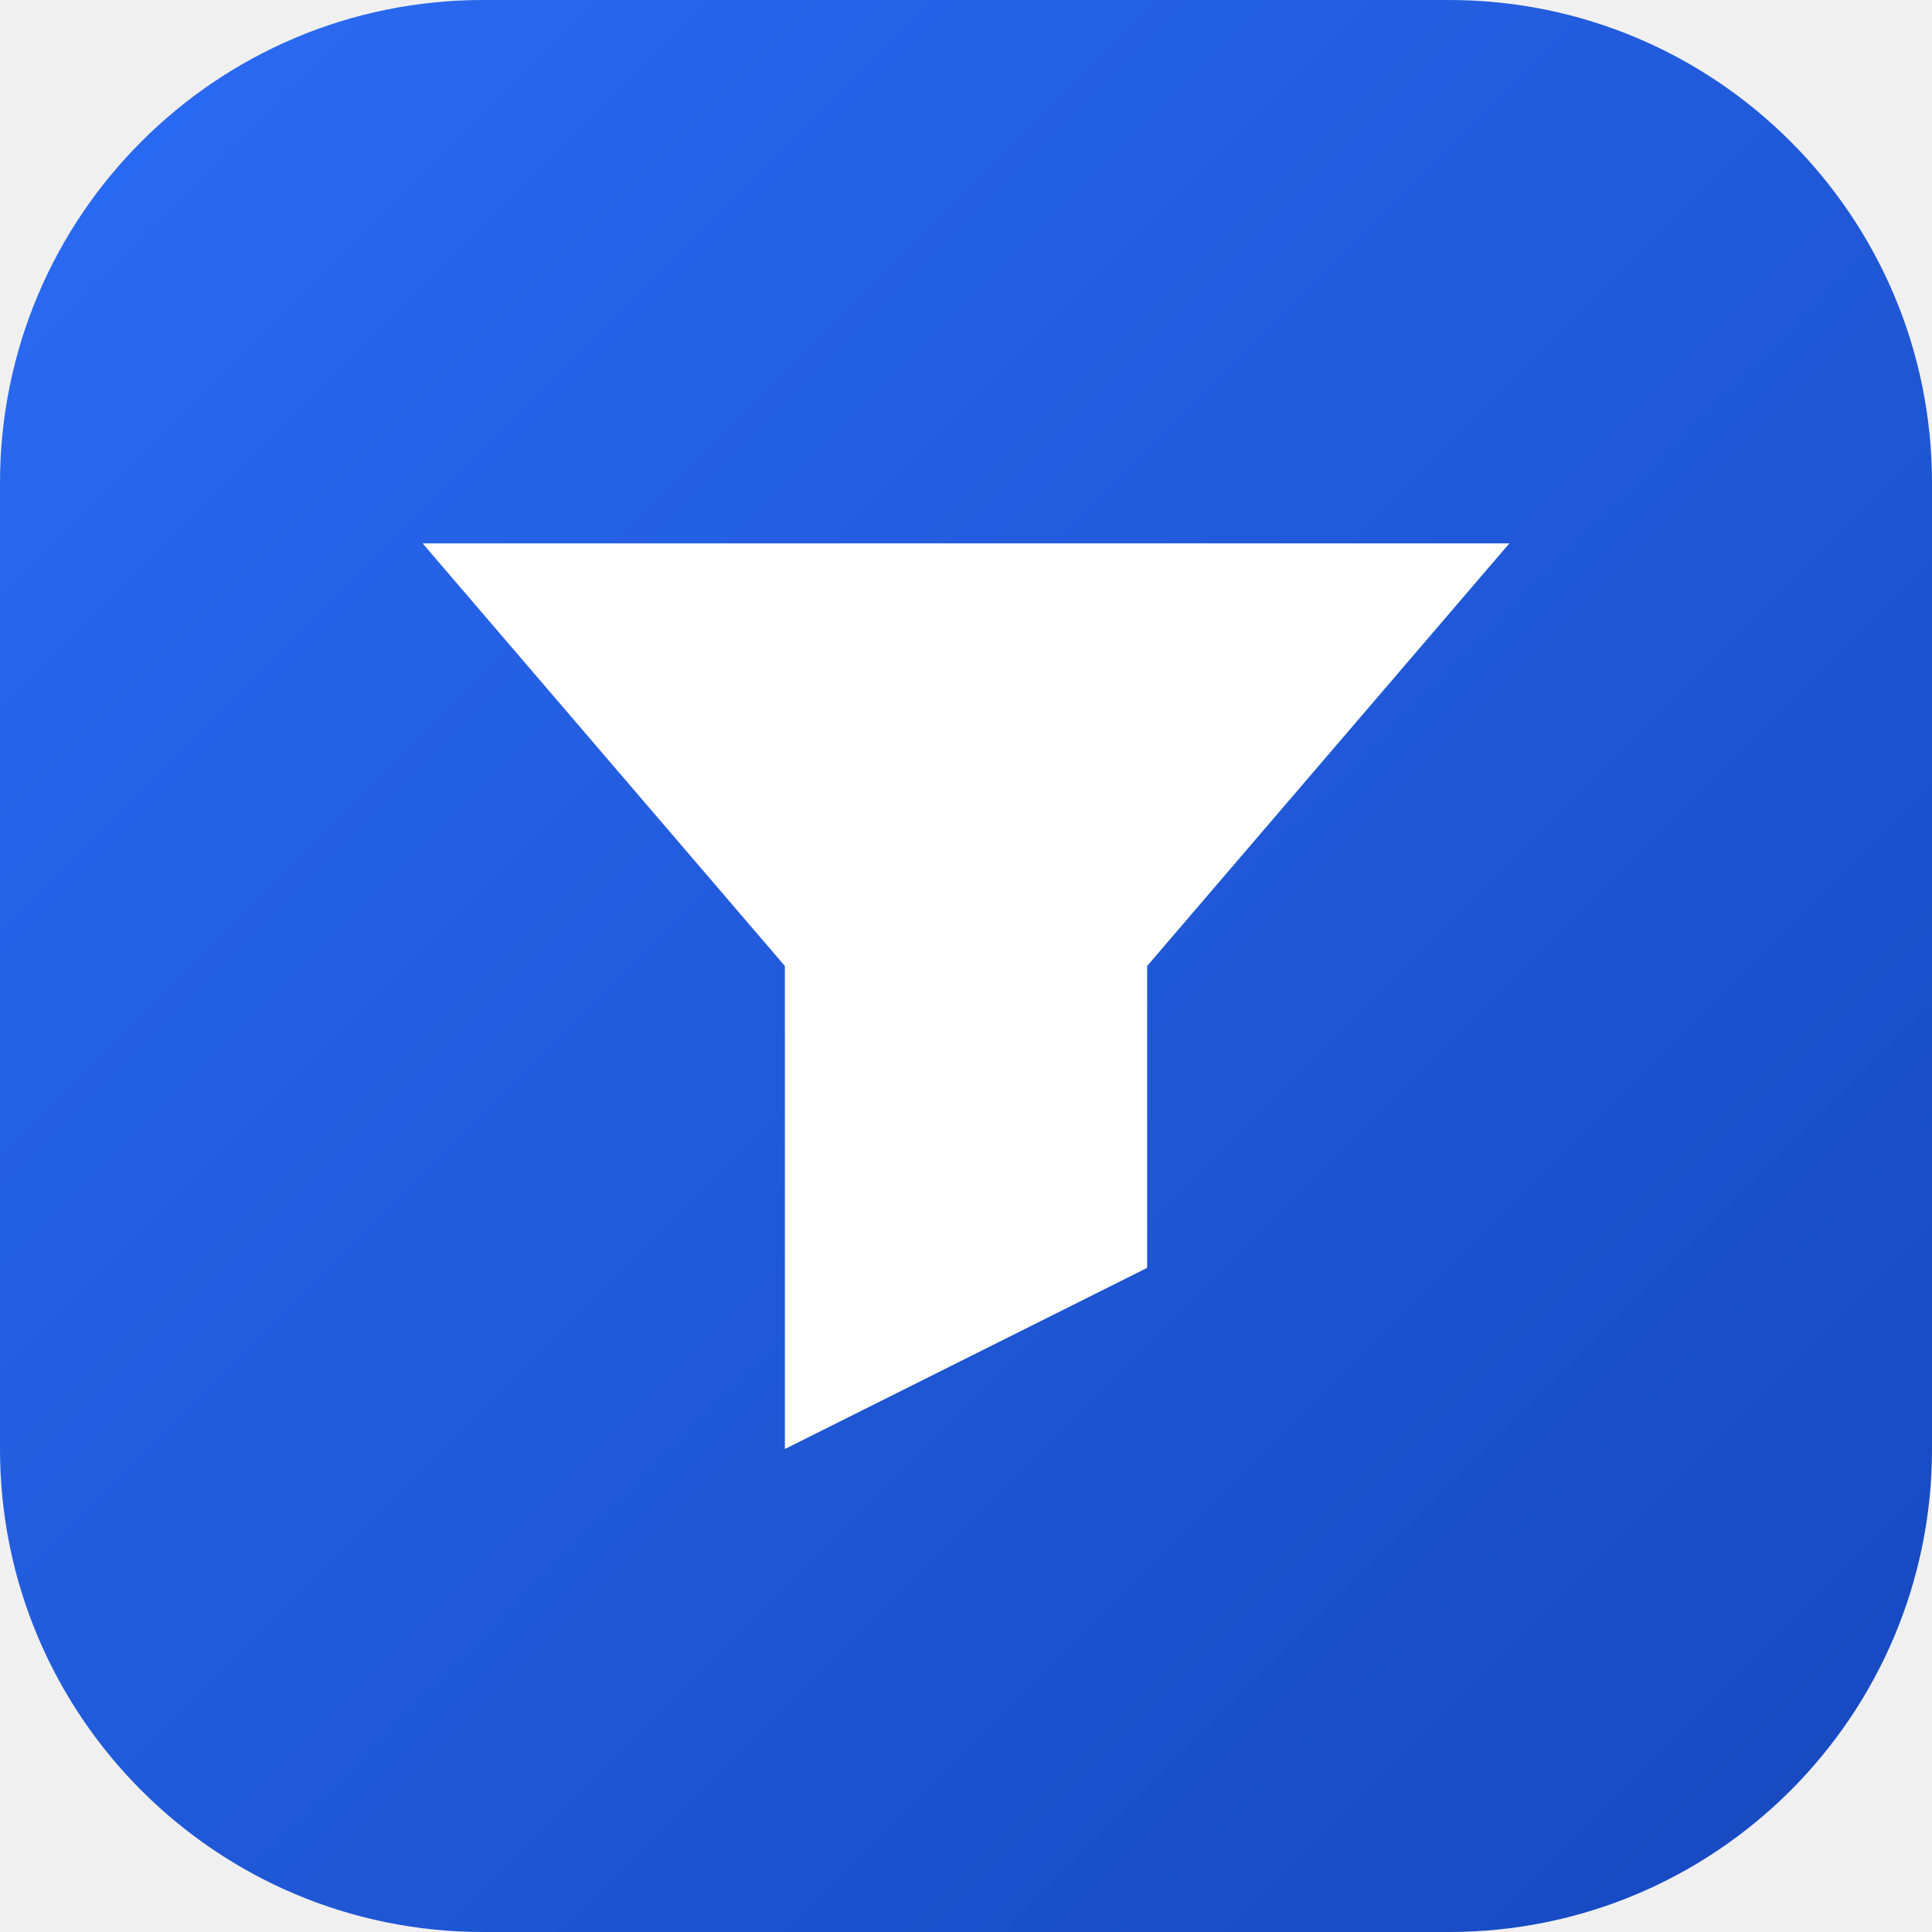
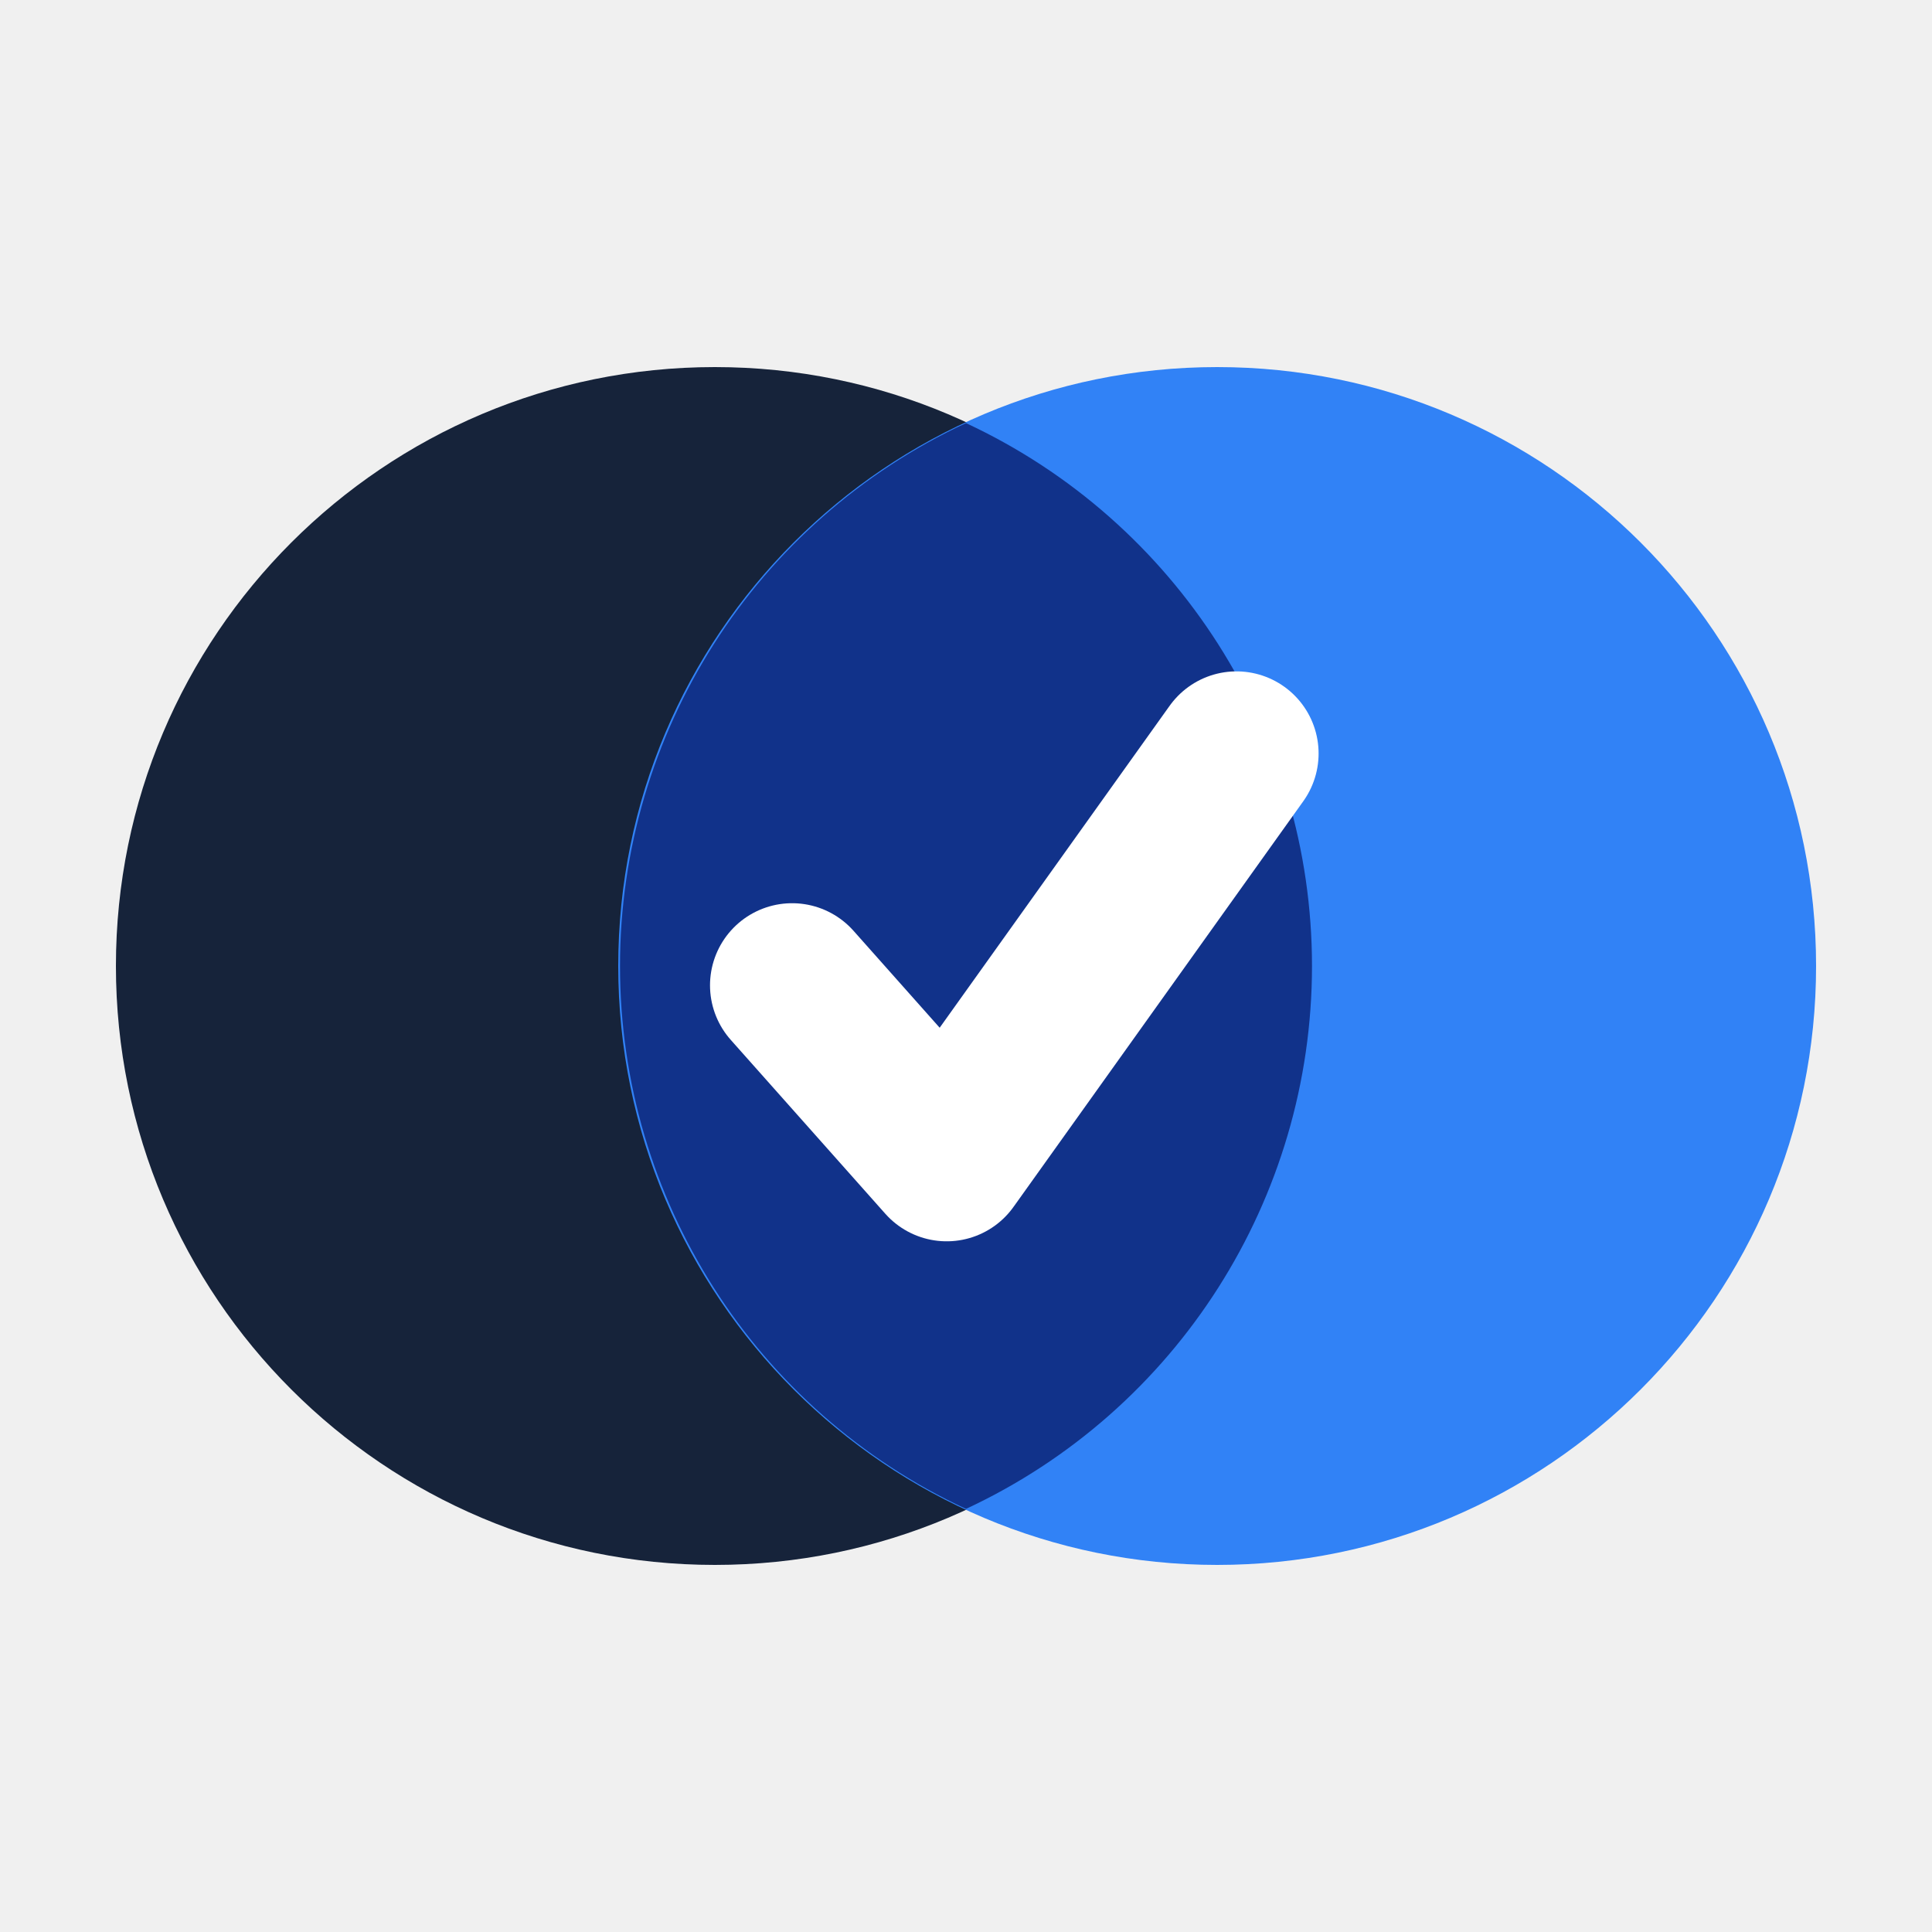
- <svg xmlns="http://www.w3.org/2000/svg" viewBox="0 0 64 64">
-   <defs>
-     <linearGradient id="g" x1="0" y1="0" x2="1" y2="1">
-       <stop offset="0" stop-color="#2B6BF4" />
-       <stop offset="1" stop-color="#1648BE" />
-     </linearGradient>
-   </defs>
-   <rect width="64" height="64" rx="16" fill="url(#g)" />
-   <path d="M14 18h36l-12 14v10l-12 6V32L14 18z" fill="#ffffff" />
+ <svg xmlns="http://www.w3.org/2000/svg" viewBox="0 0 100 100" width="100" height="100">
+   <circle cx="37" cy="50" r="31" fill="#16233A" />
+   <circle cx="63" cy="50" r="31" fill="#3182F6" />
+   <path d="M50 21.9 A31 31 0 0 1 50 78.1 A31 31 0 0 1 50 21.9 Z" fill="#11328A" />
+   <path d="M41 51 L49 60 L64 39" fill="none" stroke="#ffffff" stroke-width="8.5" stroke-linecap="round" stroke-linejoin="round" />
</svg>
